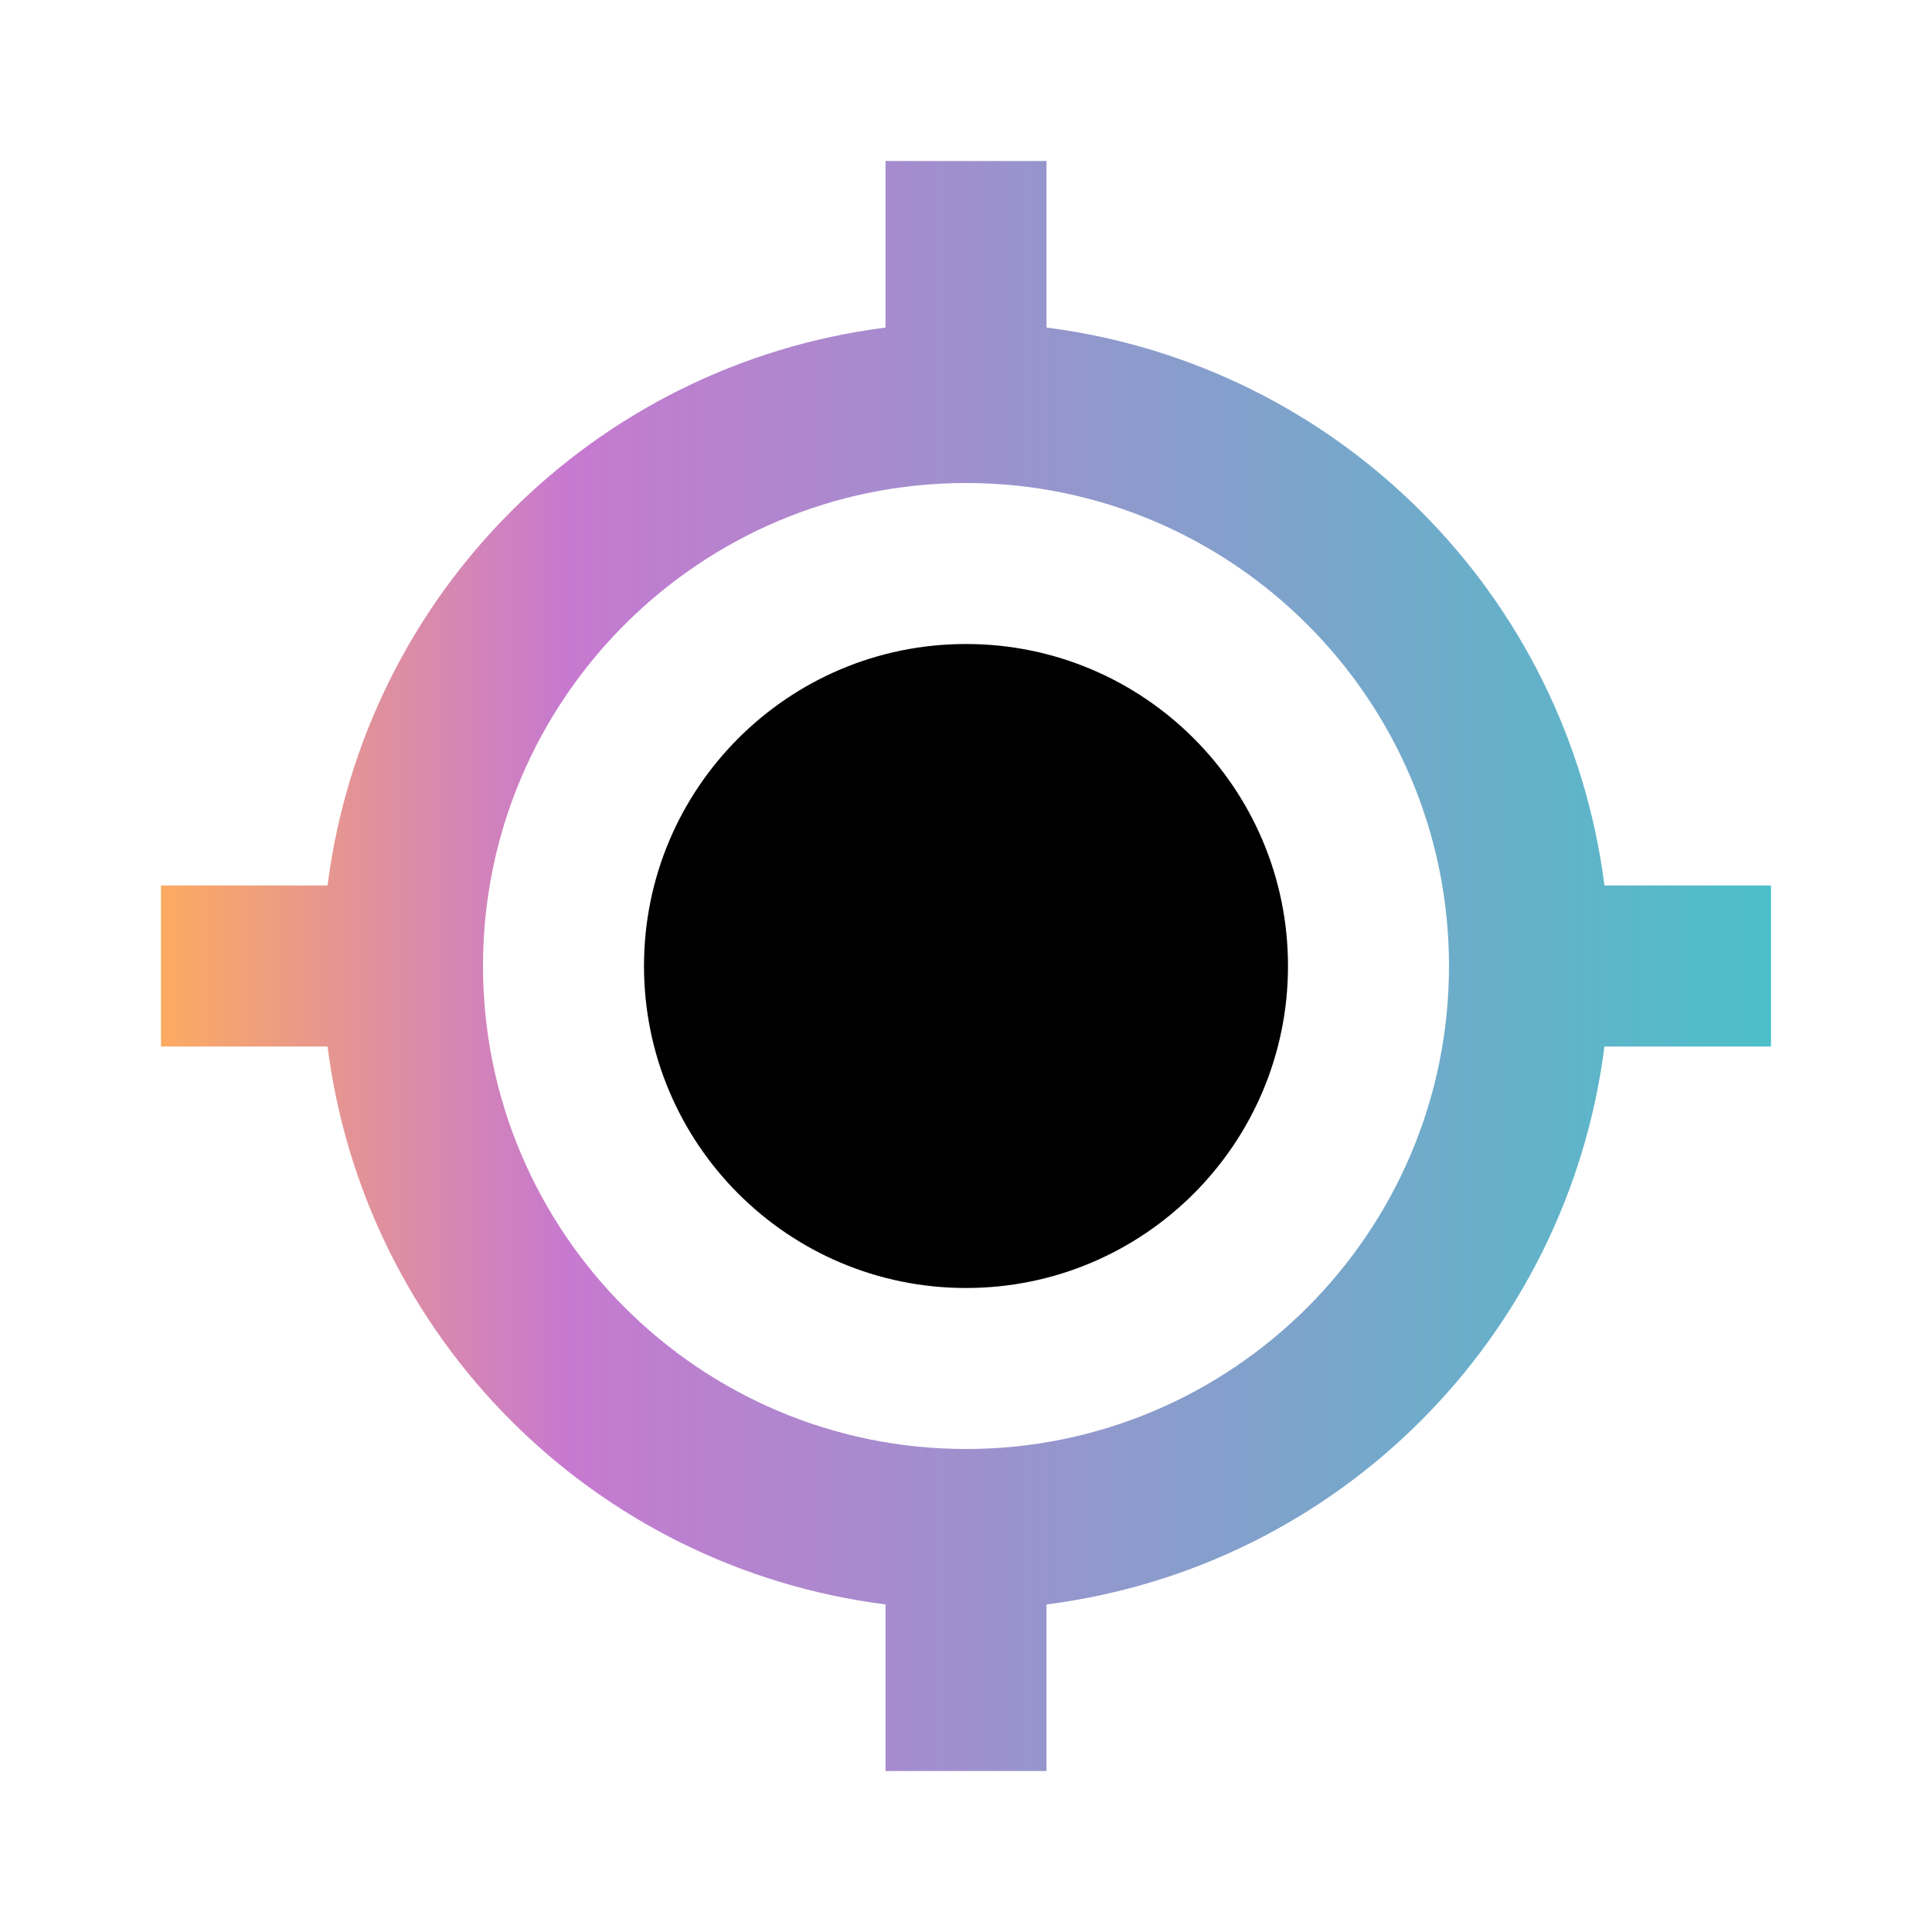
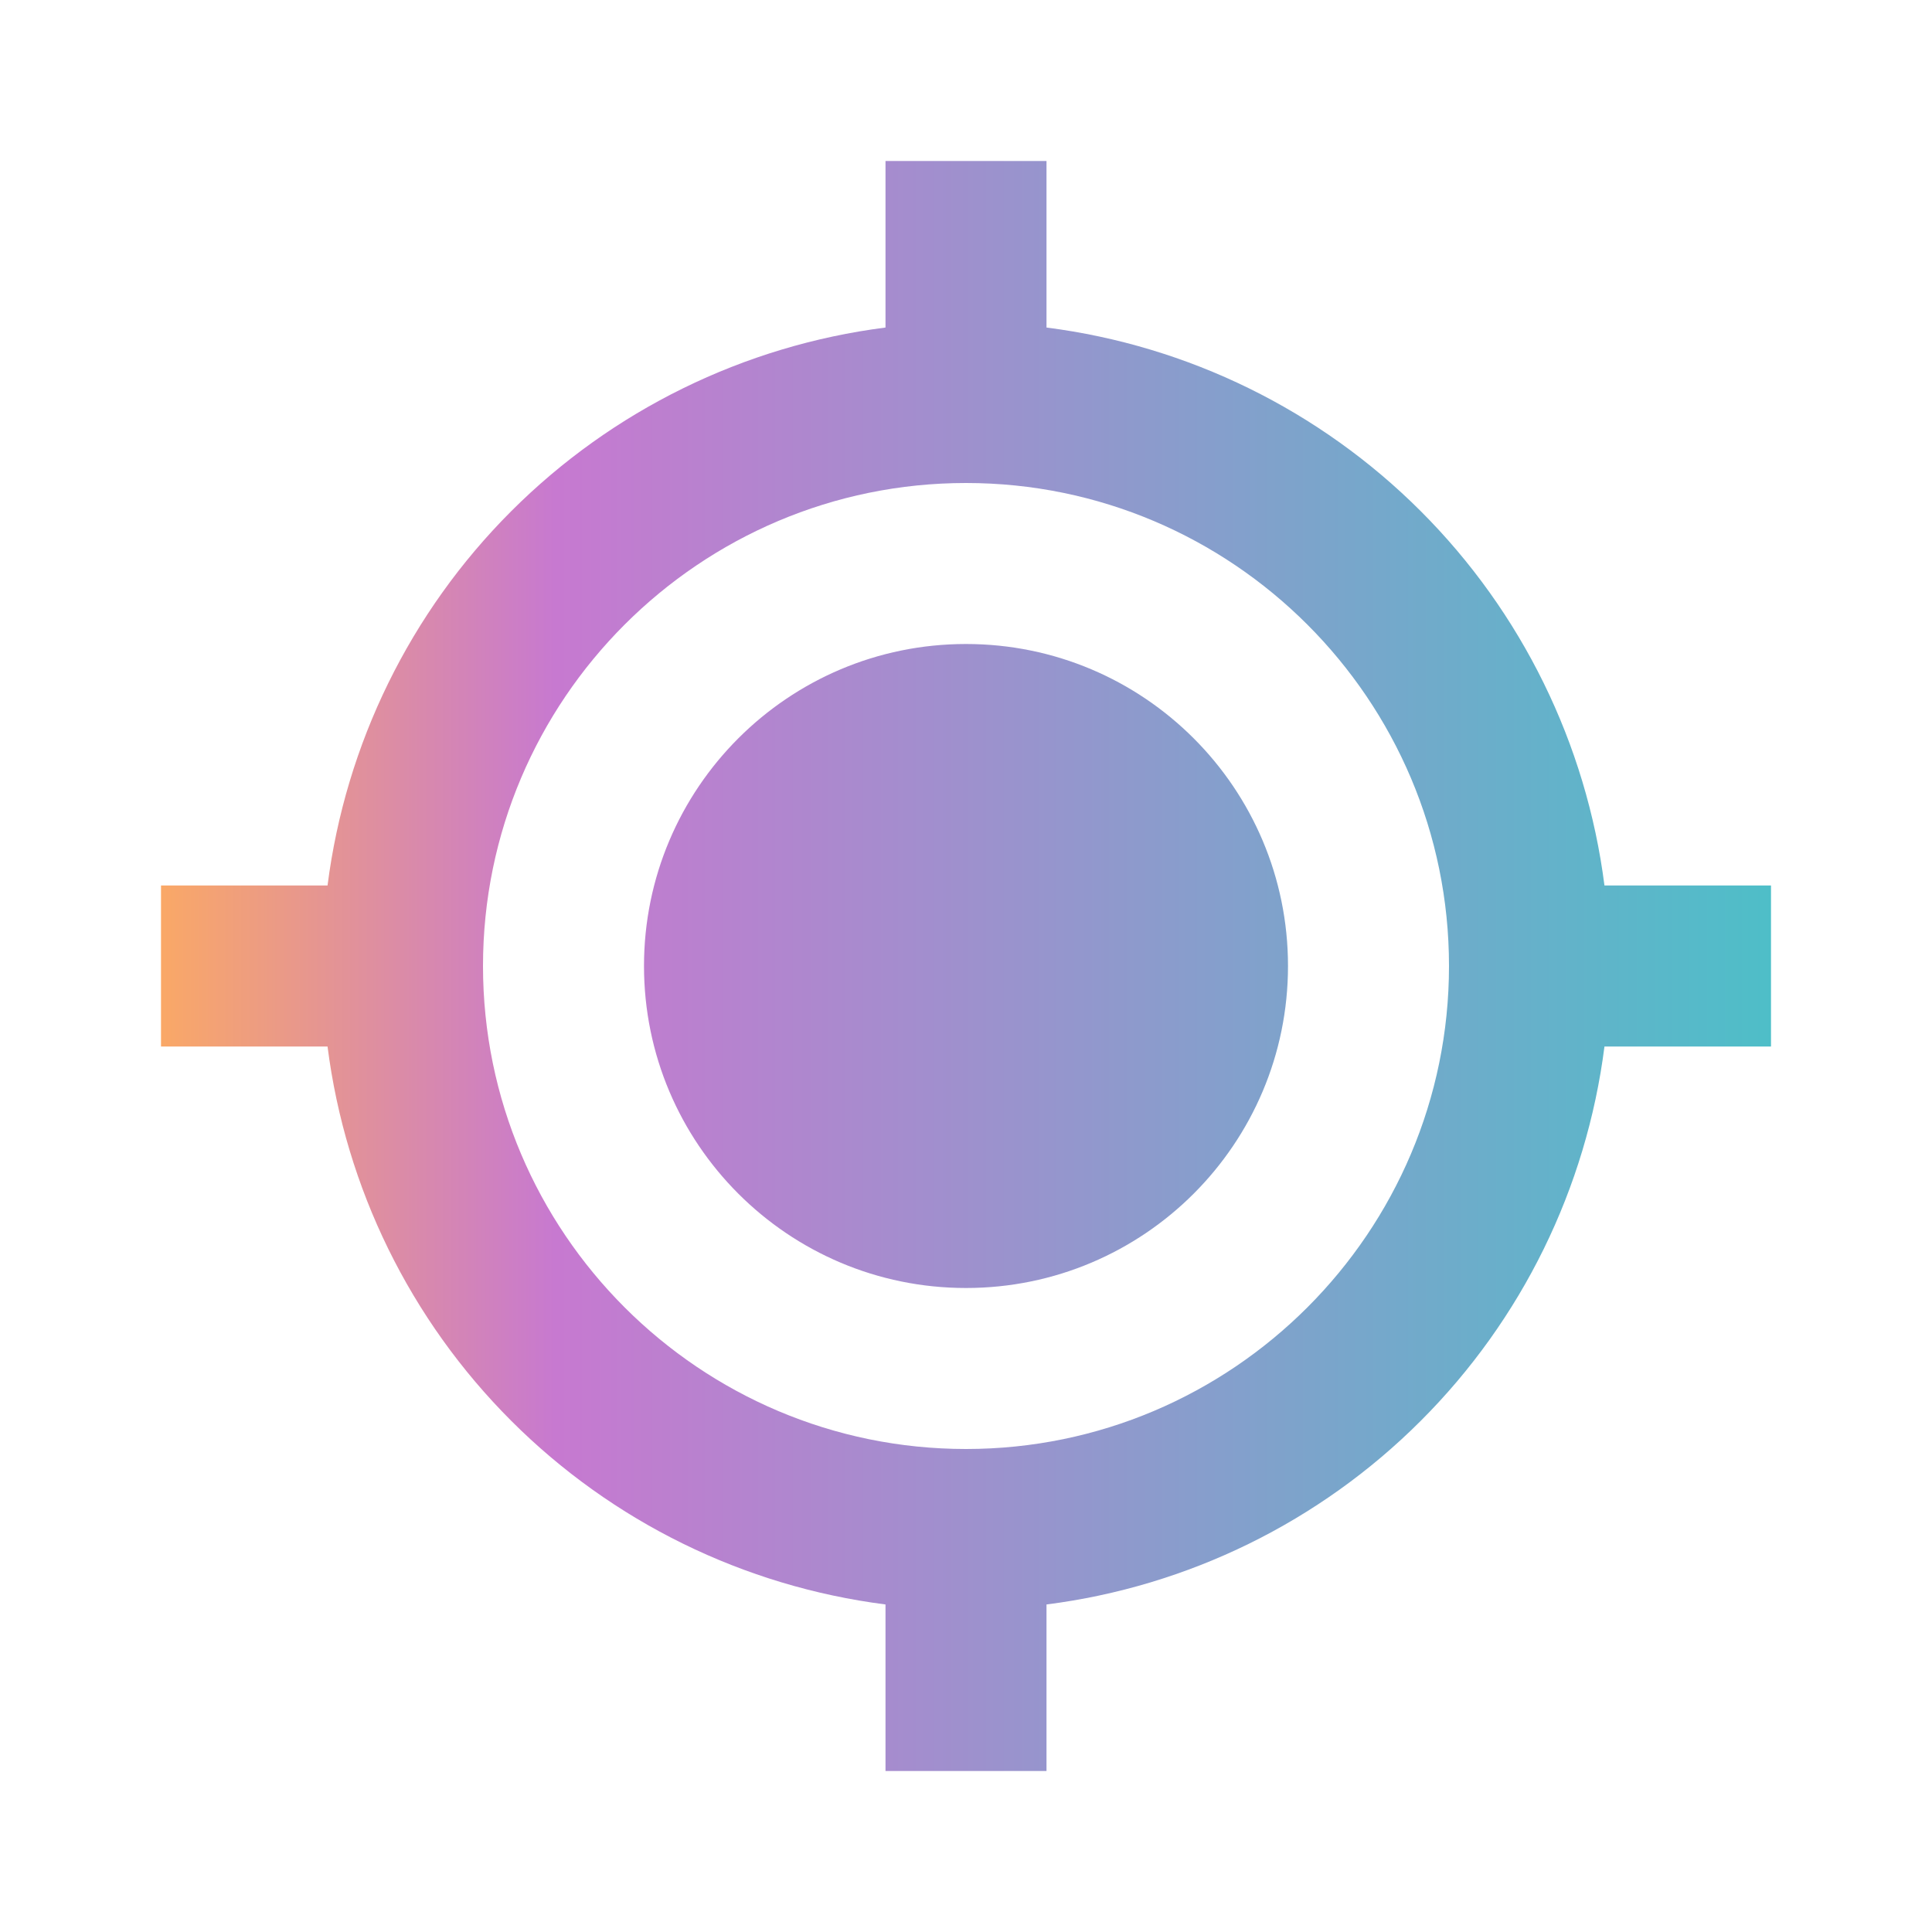
- <svg xmlns="http://www.w3.org/2000/svg" viewBox="0 0 24 24" width="30" height="30">
+ <svg xmlns="http://www.w3.org/2000/svg" width="30" height="30" viewBox="0 0 30 30" fill="none">
+   <mask id="mask0_441_556" style="mask-type:alpha" maskUnits="userSpaceOnUse" x="2" y="2" width="26" height="26">
+     <path fill-rule="evenodd" clip-rule="evenodd" d="M16.25 2.5V5.086C18.45 5.367 20.494 6.37 22.062 7.938C23.63 9.506 24.633 11.55 24.914 13.75H27.5V16.25H24.914C24.634 18.45 23.631 20.494 22.062 22.062C20.494 23.631 18.45 24.634 16.25 24.914V27.5H13.75V24.914C11.55 24.633 9.506 23.63 7.938 22.062C6.37 20.494 5.367 18.45 5.086 16.25H2.5V13.75H5.086C5.367 11.55 6.37 9.506 7.938 7.938C9.506 6.37 11.55 5.367 13.75 5.086V2.5H16.25ZM7.5 15C7.5 19.136 10.864 22.5 15 22.5C19.136 22.5 22.5 19.136 22.5 15C22.5 10.864 19.136 7.5 15 7.5C10.864 7.5 7.5 10.864 7.5 15ZM20 15C20 17.761 17.761 20 15 20C12.239 20 10 17.761 10 15C10 12.239 12.239 10 15 10C17.761 10 20 12.239 20 15Z" fill="#D9D9D9" />
+   </mask>
+   <g mask="url(#mask0_441_556)">
+     <rect x="2" y="2" width="26" height="26" fill="url(#paint0_linear_441_556)" />
+   </g>
  <defs>
-     <linearGradient id="myGradient" x1="0%" y1="0%" x2="100%" y2="0%">
-       <stop offset="0%" style="stop-color:#FEAC5E" />
-       <stop offset="25.52%" style="stop-color:#C779D0" />
-       <stop offset="100%" style="stop-color:#4BC0C8" />
+     <linearGradient id="paint0_linear_441_556" x1="2" y1="15" x2="28" y2="15" gradientUnits="userSpaceOnUse">
+       <stop stop-color="#FEAC5E" />
+       <stop offset="0.255" stop-color="#C779D0" />
+       <stop offset="1" stop-color="#4BC0C8" />
    </linearGradient>
  </defs>
-   <circle cx="12" cy="12" r="4" />
-   <path className="path" d="M13 4.069V2h-2v2.069A8.01 8.01 0 0 0 4.069 11H2v2h2.069A8.008 8.008 0 0 0 11 19.931V22h2v-2.069A8.007 8.007 0 0 0 19.931 13H22v-2h-2.069A8.008 8.008 0 0 0 13 4.069zM12 18c-3.309 0-6-2.691-6-6s2.691-6 6-6 6 2.691 6 6-2.691 6-6 6z" fill="url(#myGradient)" />
</svg>
